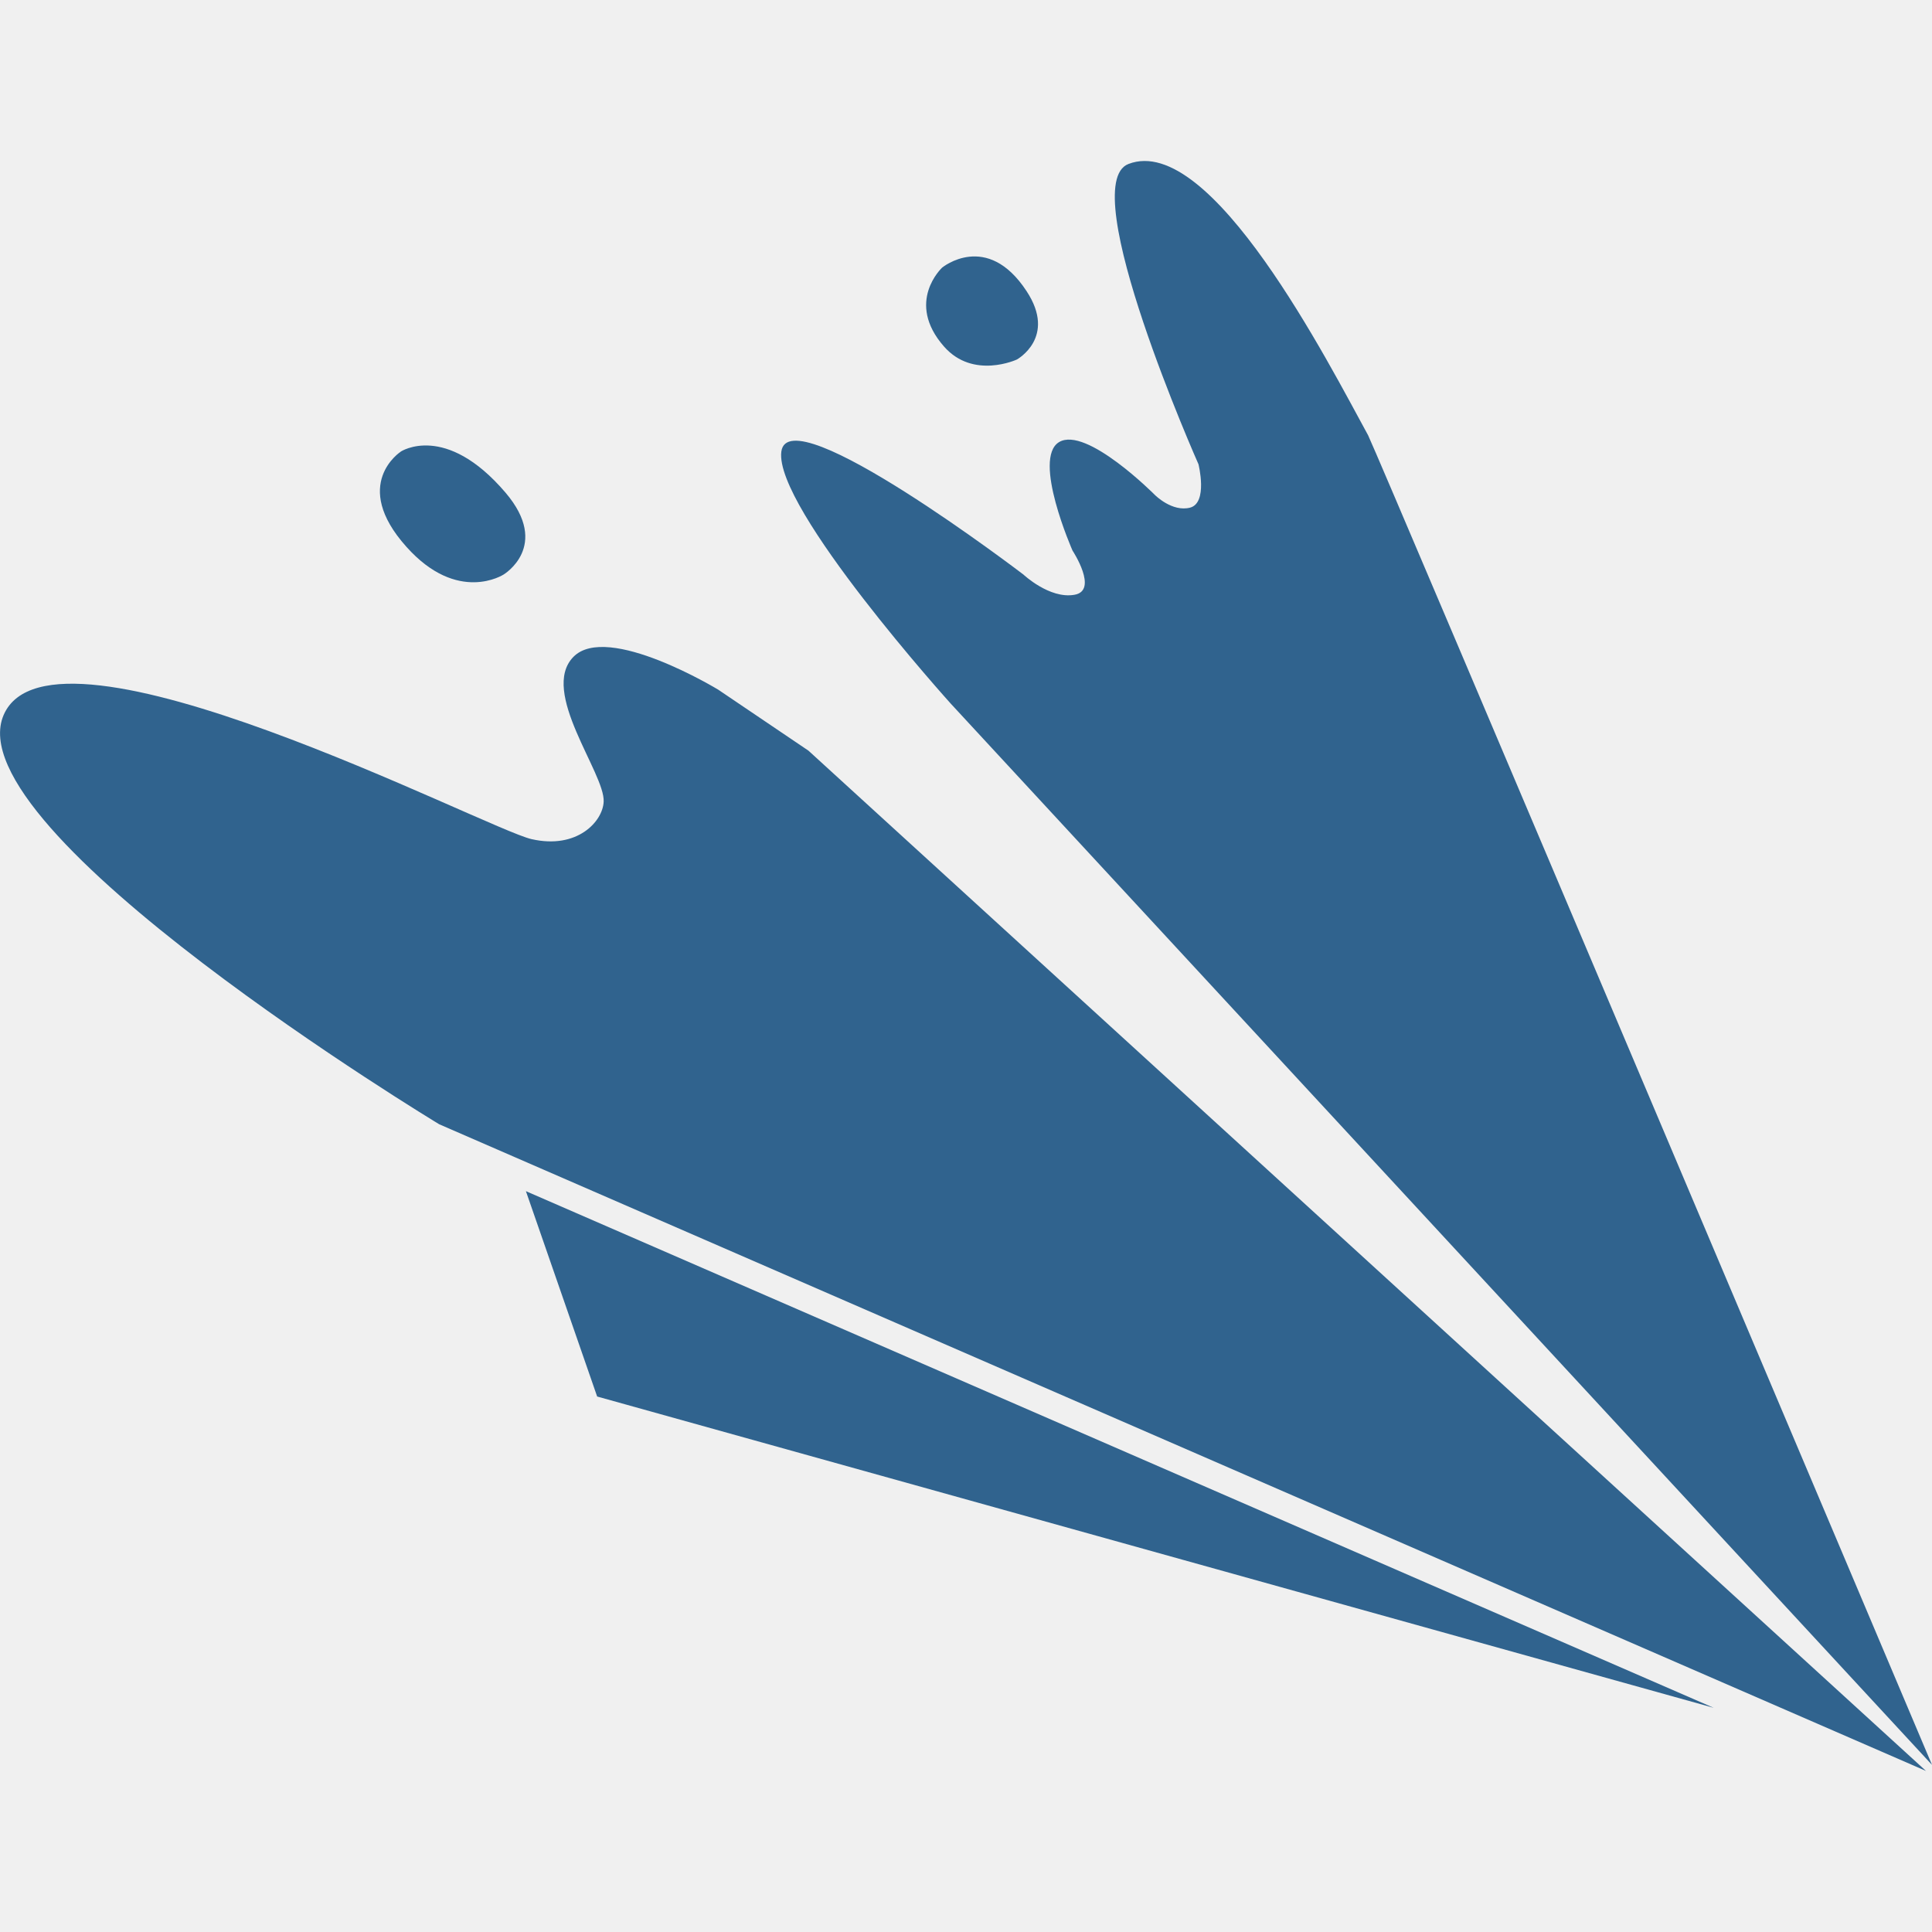
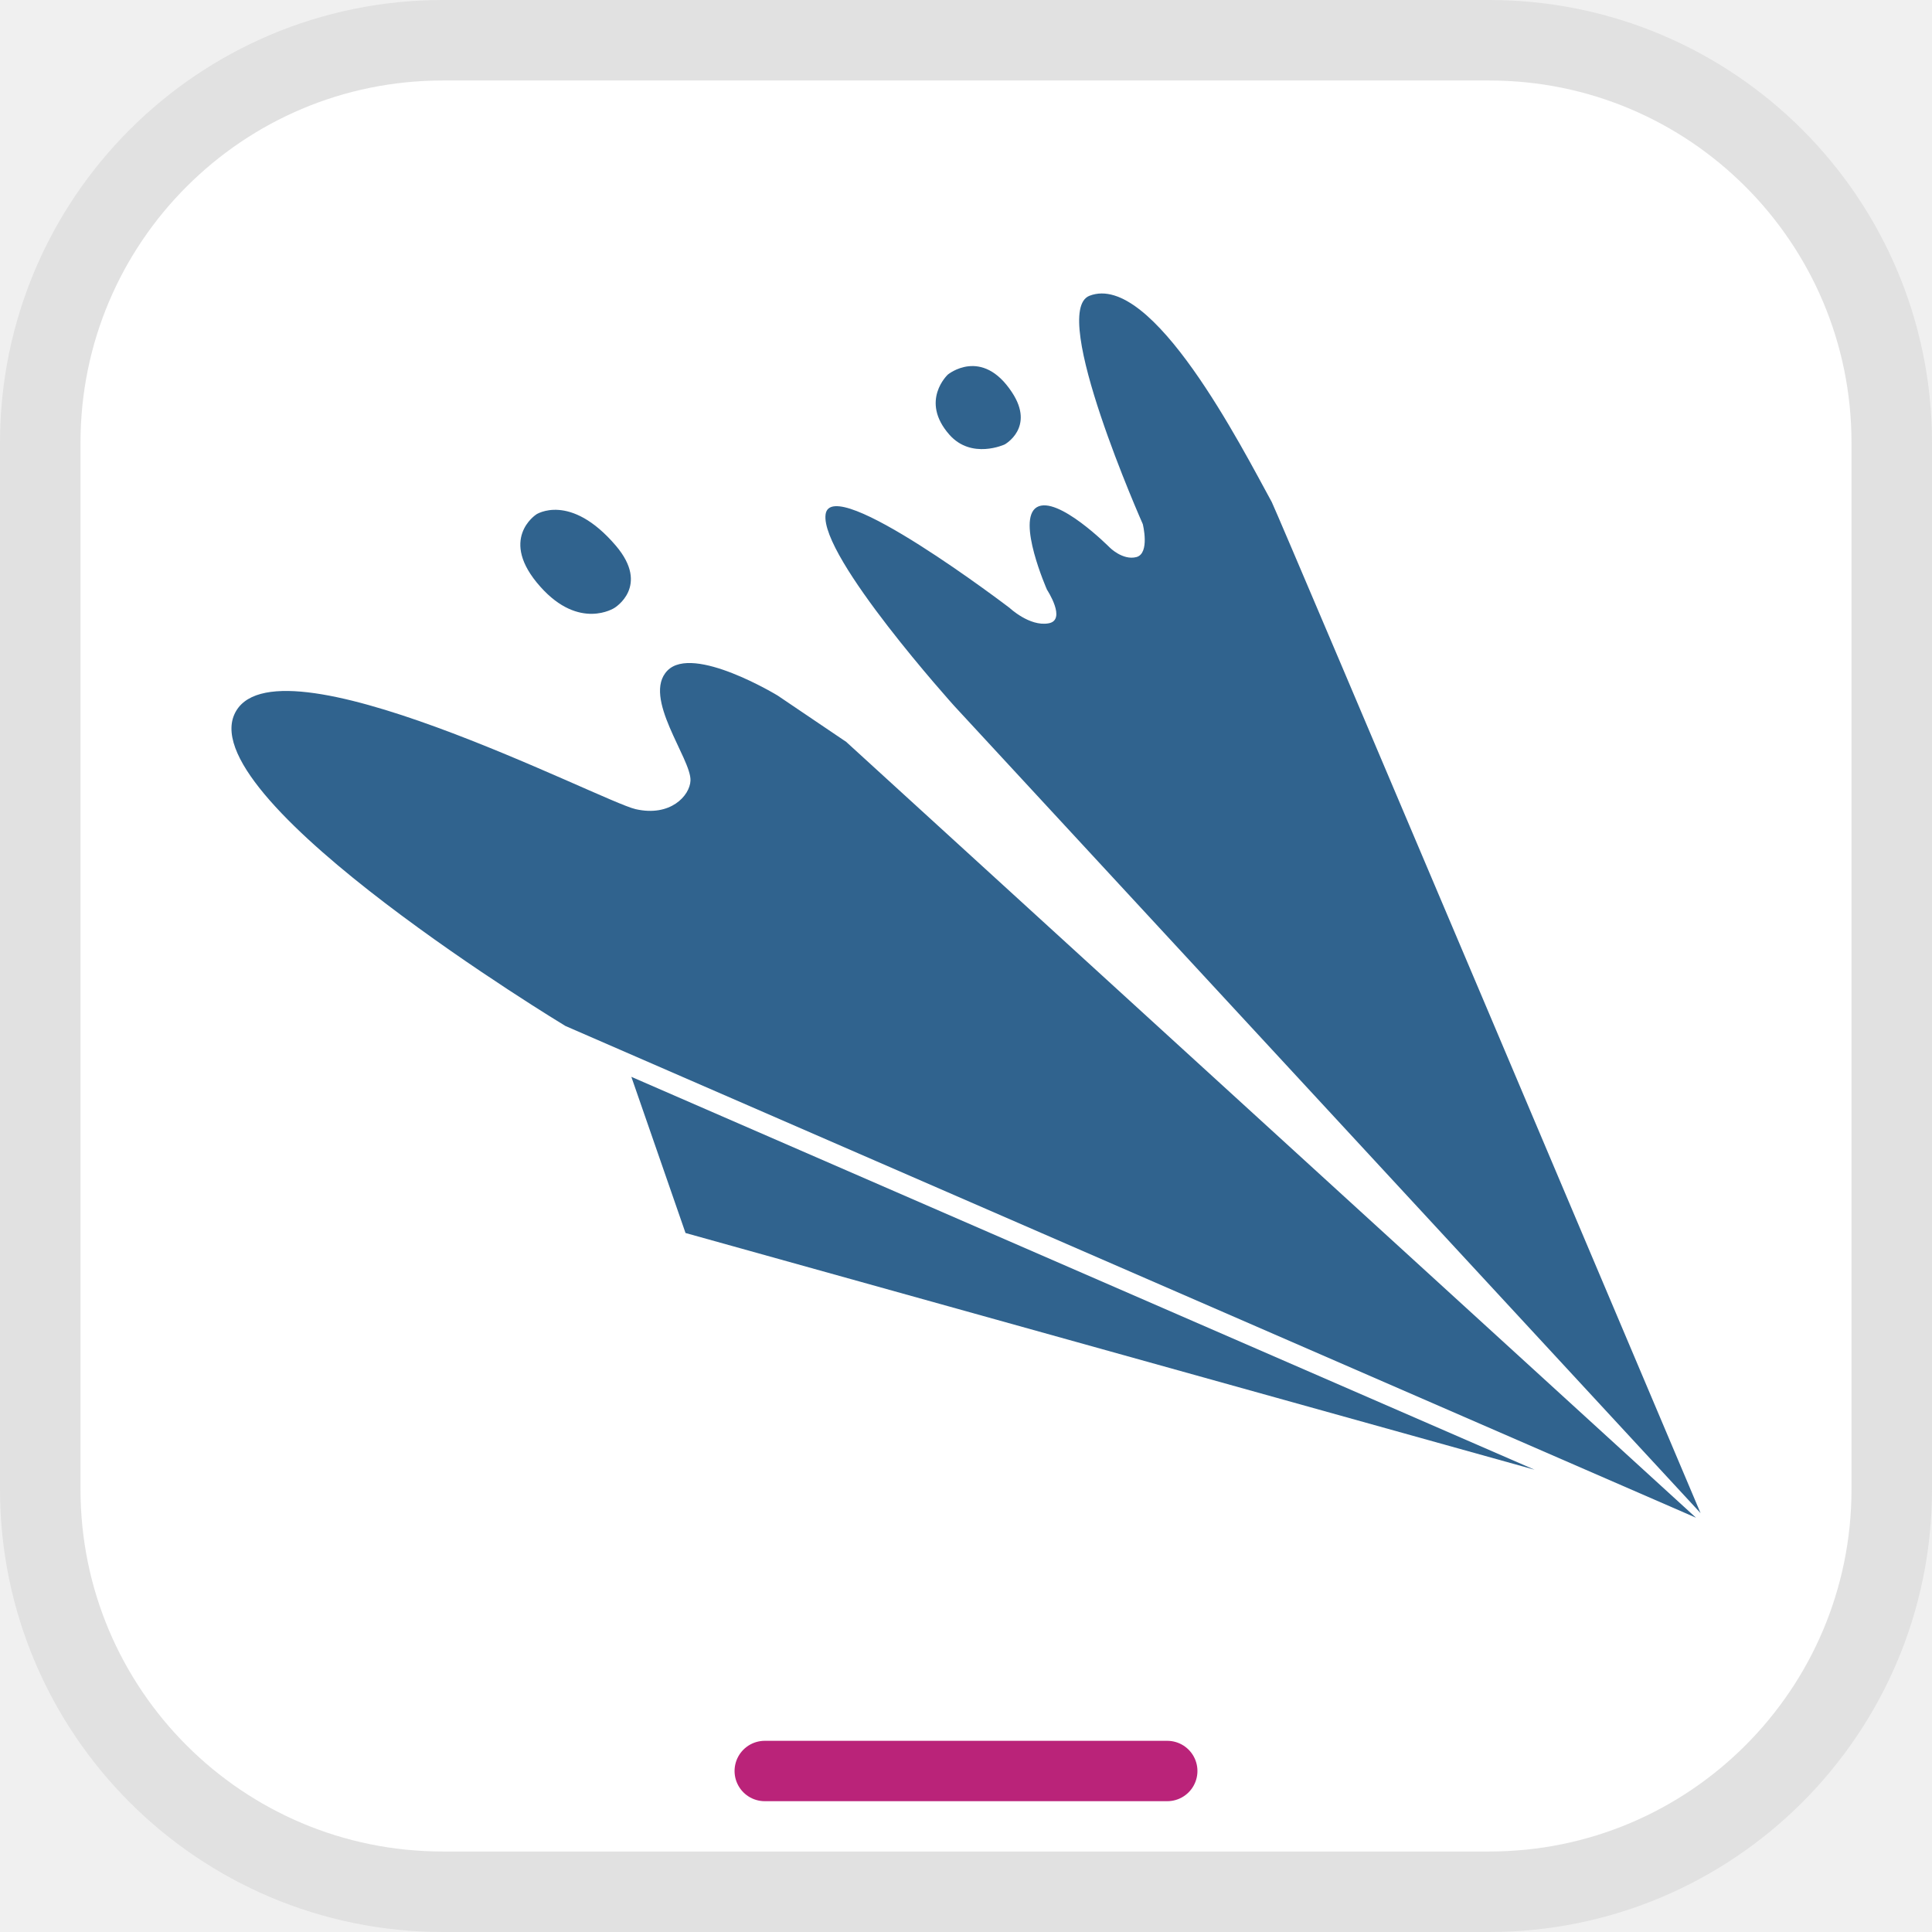
- <svg xmlns="http://www.w3.org/2000/svg" viewBox="0 0 24 24" fill="#30638E">
-   <path d="M11.704 3.324s-.464.428.024.982c.363.412.904.16.904.16s.5-.274.12-.85c-.492-.75-1.048-.292-1.048-.292ZM23.927 22 5.456 13.966S-.58 10.32.046 8.88c.608-1.393 5.988 1.415 6.557 1.544.569.13.886-.221.896-.466.017-.354-.799-1.366-.376-1.798.422-.431 1.8.408 1.8.408l1.12.757L23.926 22ZM24 21.924 11.81 8.74S9.615 6.306 9.706 5.61c.091-.698 3.007 1.527 3.007 1.527s.324.305.632.252c.307-.05-.022-.55-.022-.55s-.504-1.142-.167-1.347c.338-.203 1.191.657 1.191.657s.213.215.437.157c.224-.06.104-.539.104-.539s-1.542-3.471-.87-3.73c1.026-.396 2.487 2.476 2.977 3.37C17.118 5.654 24 21.924 24 21.924ZM4.978 5.611s-.626.404.07 1.181c.639.716 1.208.345 1.208.345s.59-.352.024-1.017c-.748-.877-1.302-.51-1.302-.51ZM21.288 21.215l-13.87-3.867-.885-2.551 14.755 6.418Z" />
+ <svg xmlns="http://www.w3.org/2000/svg" viewBox="0 0 24 24">
+   <rect x=".5" y=".5" width="23" height="23" rx="5" fill="#fff" stroke="#e1e1e1" />
+   <path d="M9.5 22h5" fill="none" stroke="#ba2379" stroke-width=".75" stroke-linecap="round" />
+   <g transform="translate(2.875 2.125) scale(0.7604167)">
+     <g fill="#30638E">
+       <path d="M11.704 3.324s-.464.428.024.982c.363.412.904.16.904.16s.5-.274.12-.85c-.492-.75-1.048-.292-1.048-.292ZM23.927 22 5.456 13.966S-.58 10.32.046 8.88c.608-1.393 5.988 1.415 6.557 1.544.569.13.886-.221.896-.466.017-.354-.799-1.366-.376-1.798.422-.431 1.8.408 1.8.408l1.12.757L23.926 22ZM24 21.924 11.81 8.74S9.615 6.306 9.706 5.61c.091-.698 3.007 1.527 3.007 1.527s.324.305.632.252c.307-.05-.022-.55-.022-.55s-.504-1.142-.167-1.347c.338-.203 1.191.657 1.191.657s.213.215.437.157c.224-.06.104-.539.104-.539s-1.542-3.471-.87-3.73c1.026-.396 2.487 2.476 2.977 3.37C17.118 5.654 24 21.924 24 21.924ZM4.978 5.611s-.626.404.07 1.181c.639.716 1.208.345 1.208.345s.59-.352.024-1.017c-.748-.877-1.302-.51-1.302-.51ZM21.288 21.215l-13.87-3.867-.885-2.551 14.755 6.418Z" />
+     </g>
+   </g>
</svg>
